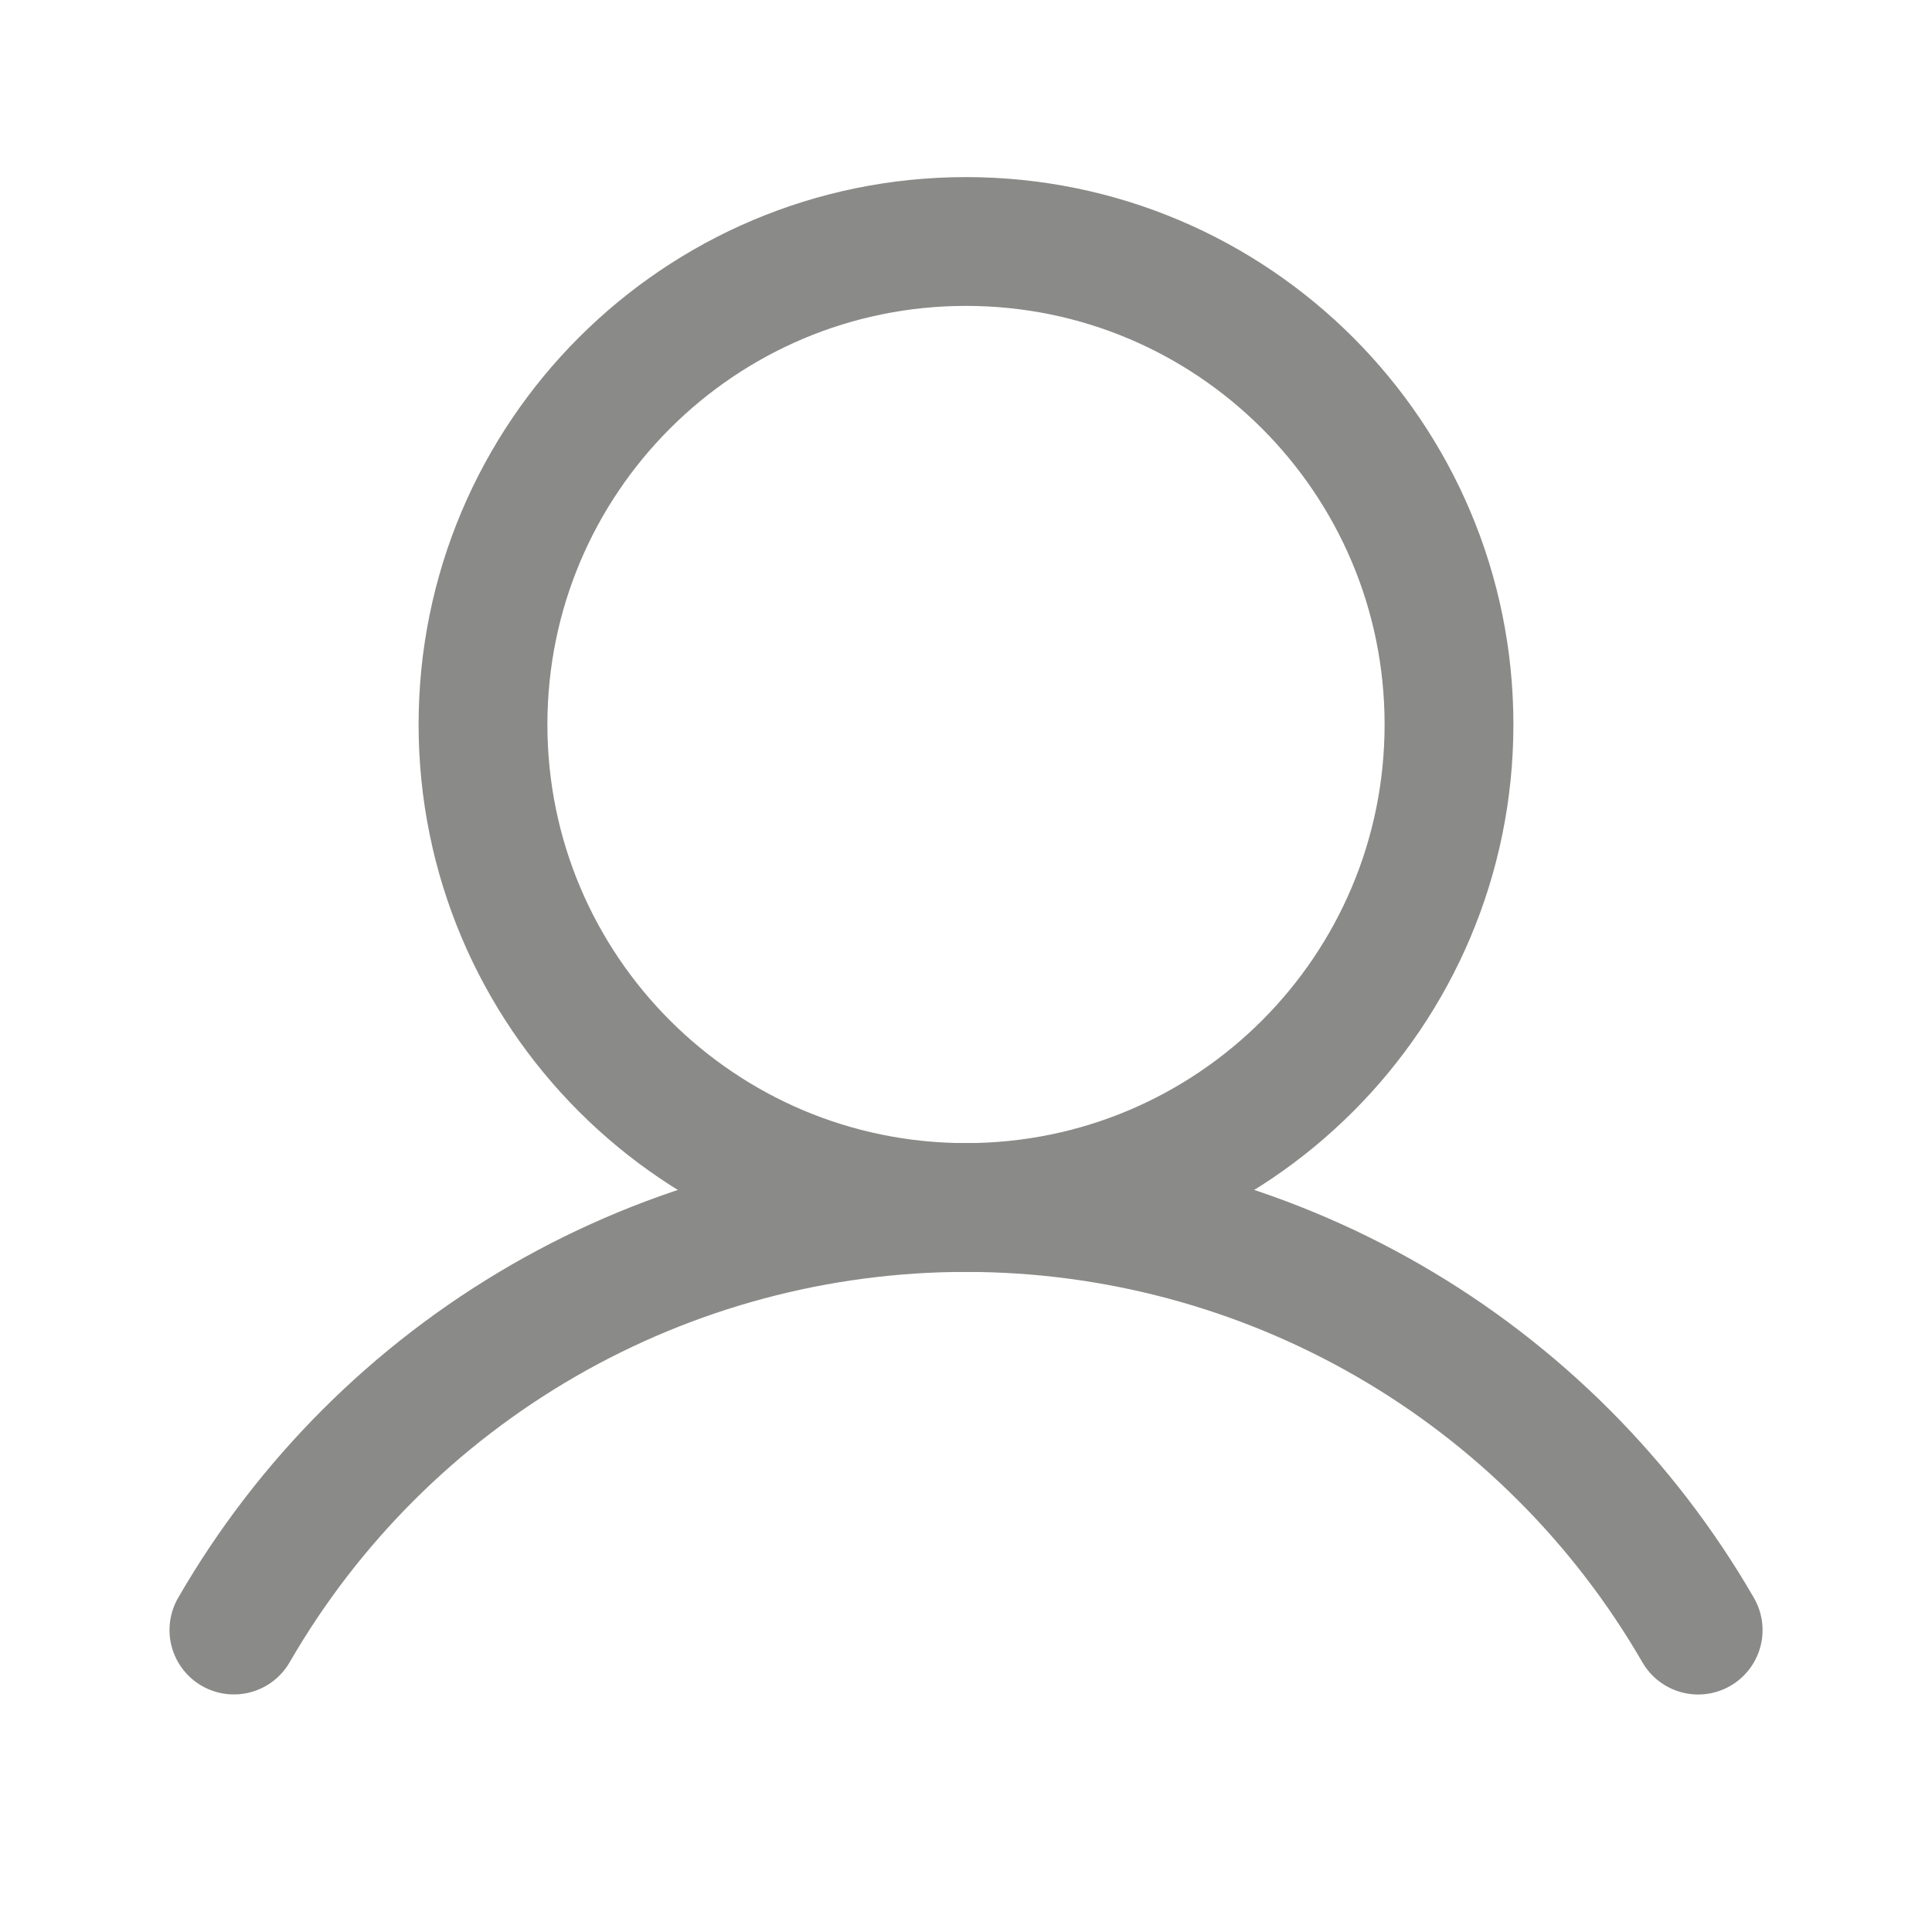
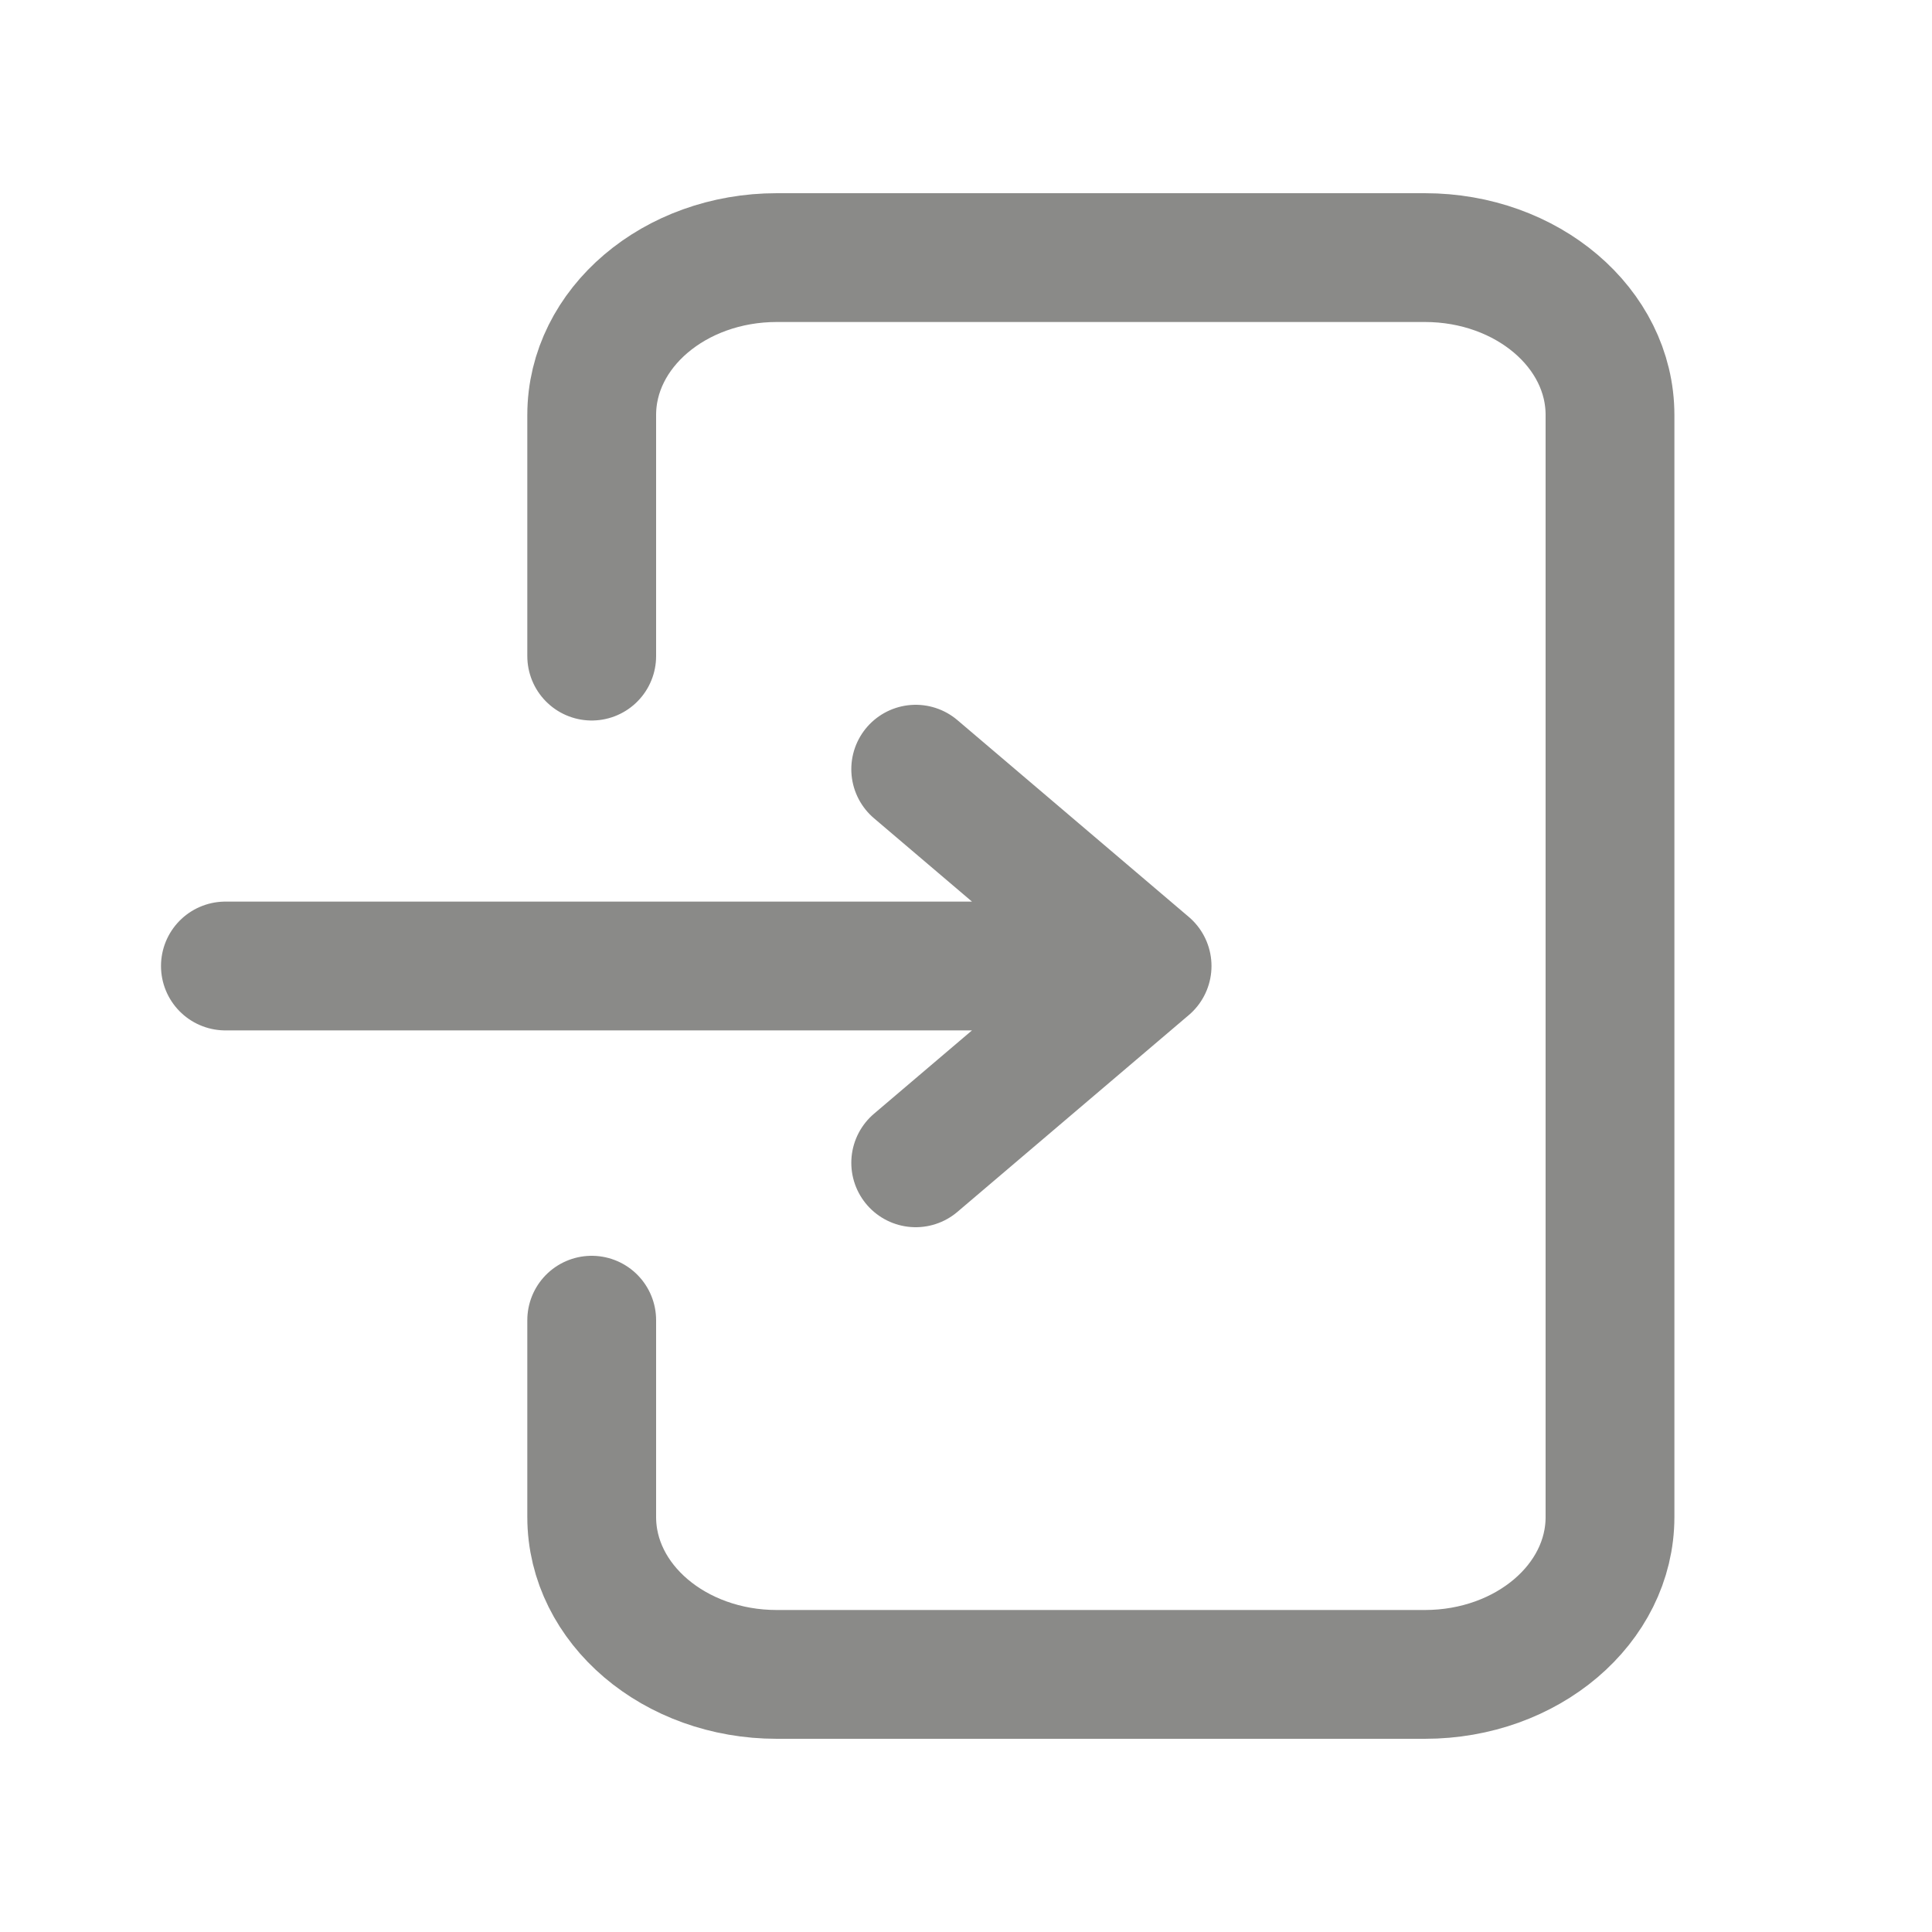
<svg xmlns="http://www.w3.org/2000/svg" width="30" height="30" viewBox="0 0 30 30" fill="none">
-   <path d="M15 18.75C19.142 18.75 22.5 15.392 22.5 11.25C22.5 7.108 19.142 3.75 15 3.75C10.858 3.75 7.5 7.108 7.5 11.25C7.5 15.392 10.858 18.75 15 18.75Z" stroke="#8A8A88" stroke-width="2" stroke-miterlimit="10" />
-   <path d="M3.632 25.311C4.784 23.316 6.442 21.66 8.437 20.508C10.433 19.356 12.696 18.75 15.001 18.75C17.305 18.75 19.568 19.356 21.564 20.508C23.559 21.66 25.216 23.317 26.369 25.312" stroke="#8A8A88" stroke-width="2" stroke-linecap="round" stroke-linejoin="round" />
+   <path d="M9.188 20.5V23.556C9.188 24.906 10.475 26 12.062 26H22.125C23.713 26 25 24.906 25 23.556V6.444C25 5.094 23.713 4 22.125 4H12.062C10.475 4 9.188 5.094 9.188 6.444V10.188M3.5 15H17.812M14.219 11.944L17.812 15L14.219 18.056" stroke="#8A8A88" stroke-width="2" stroke-linecap="round" stroke-linejoin="round" />
</svg>
